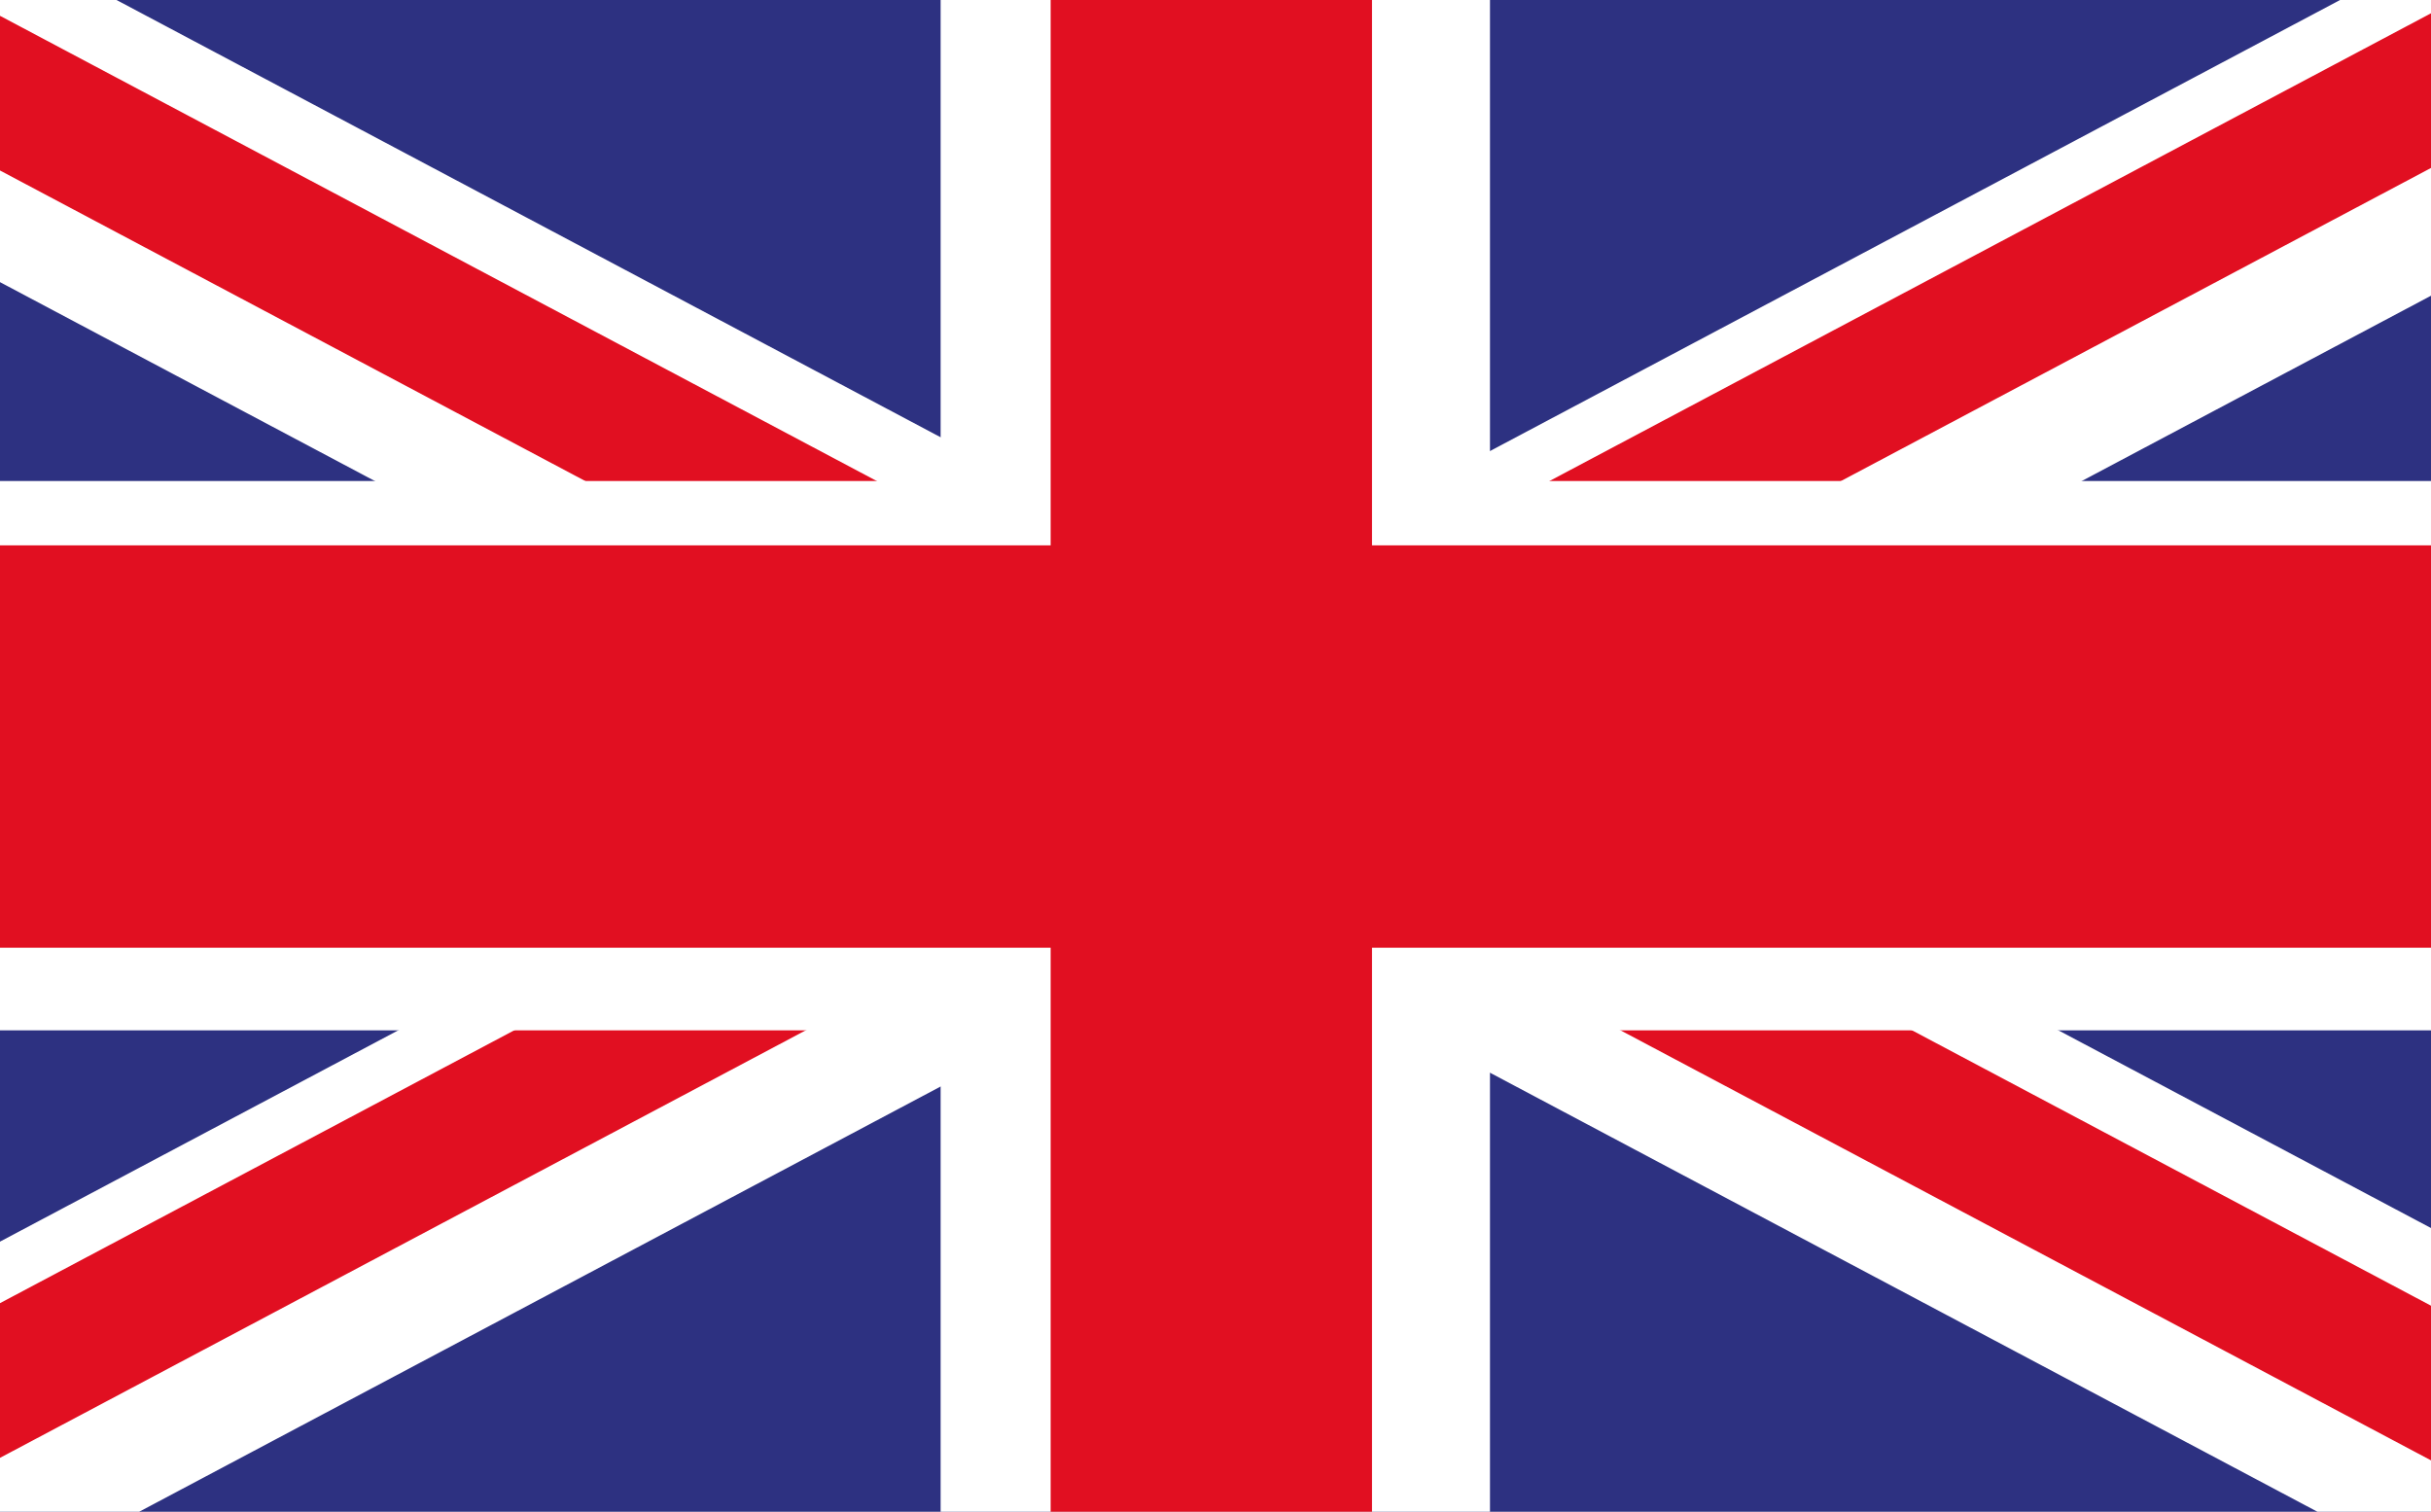
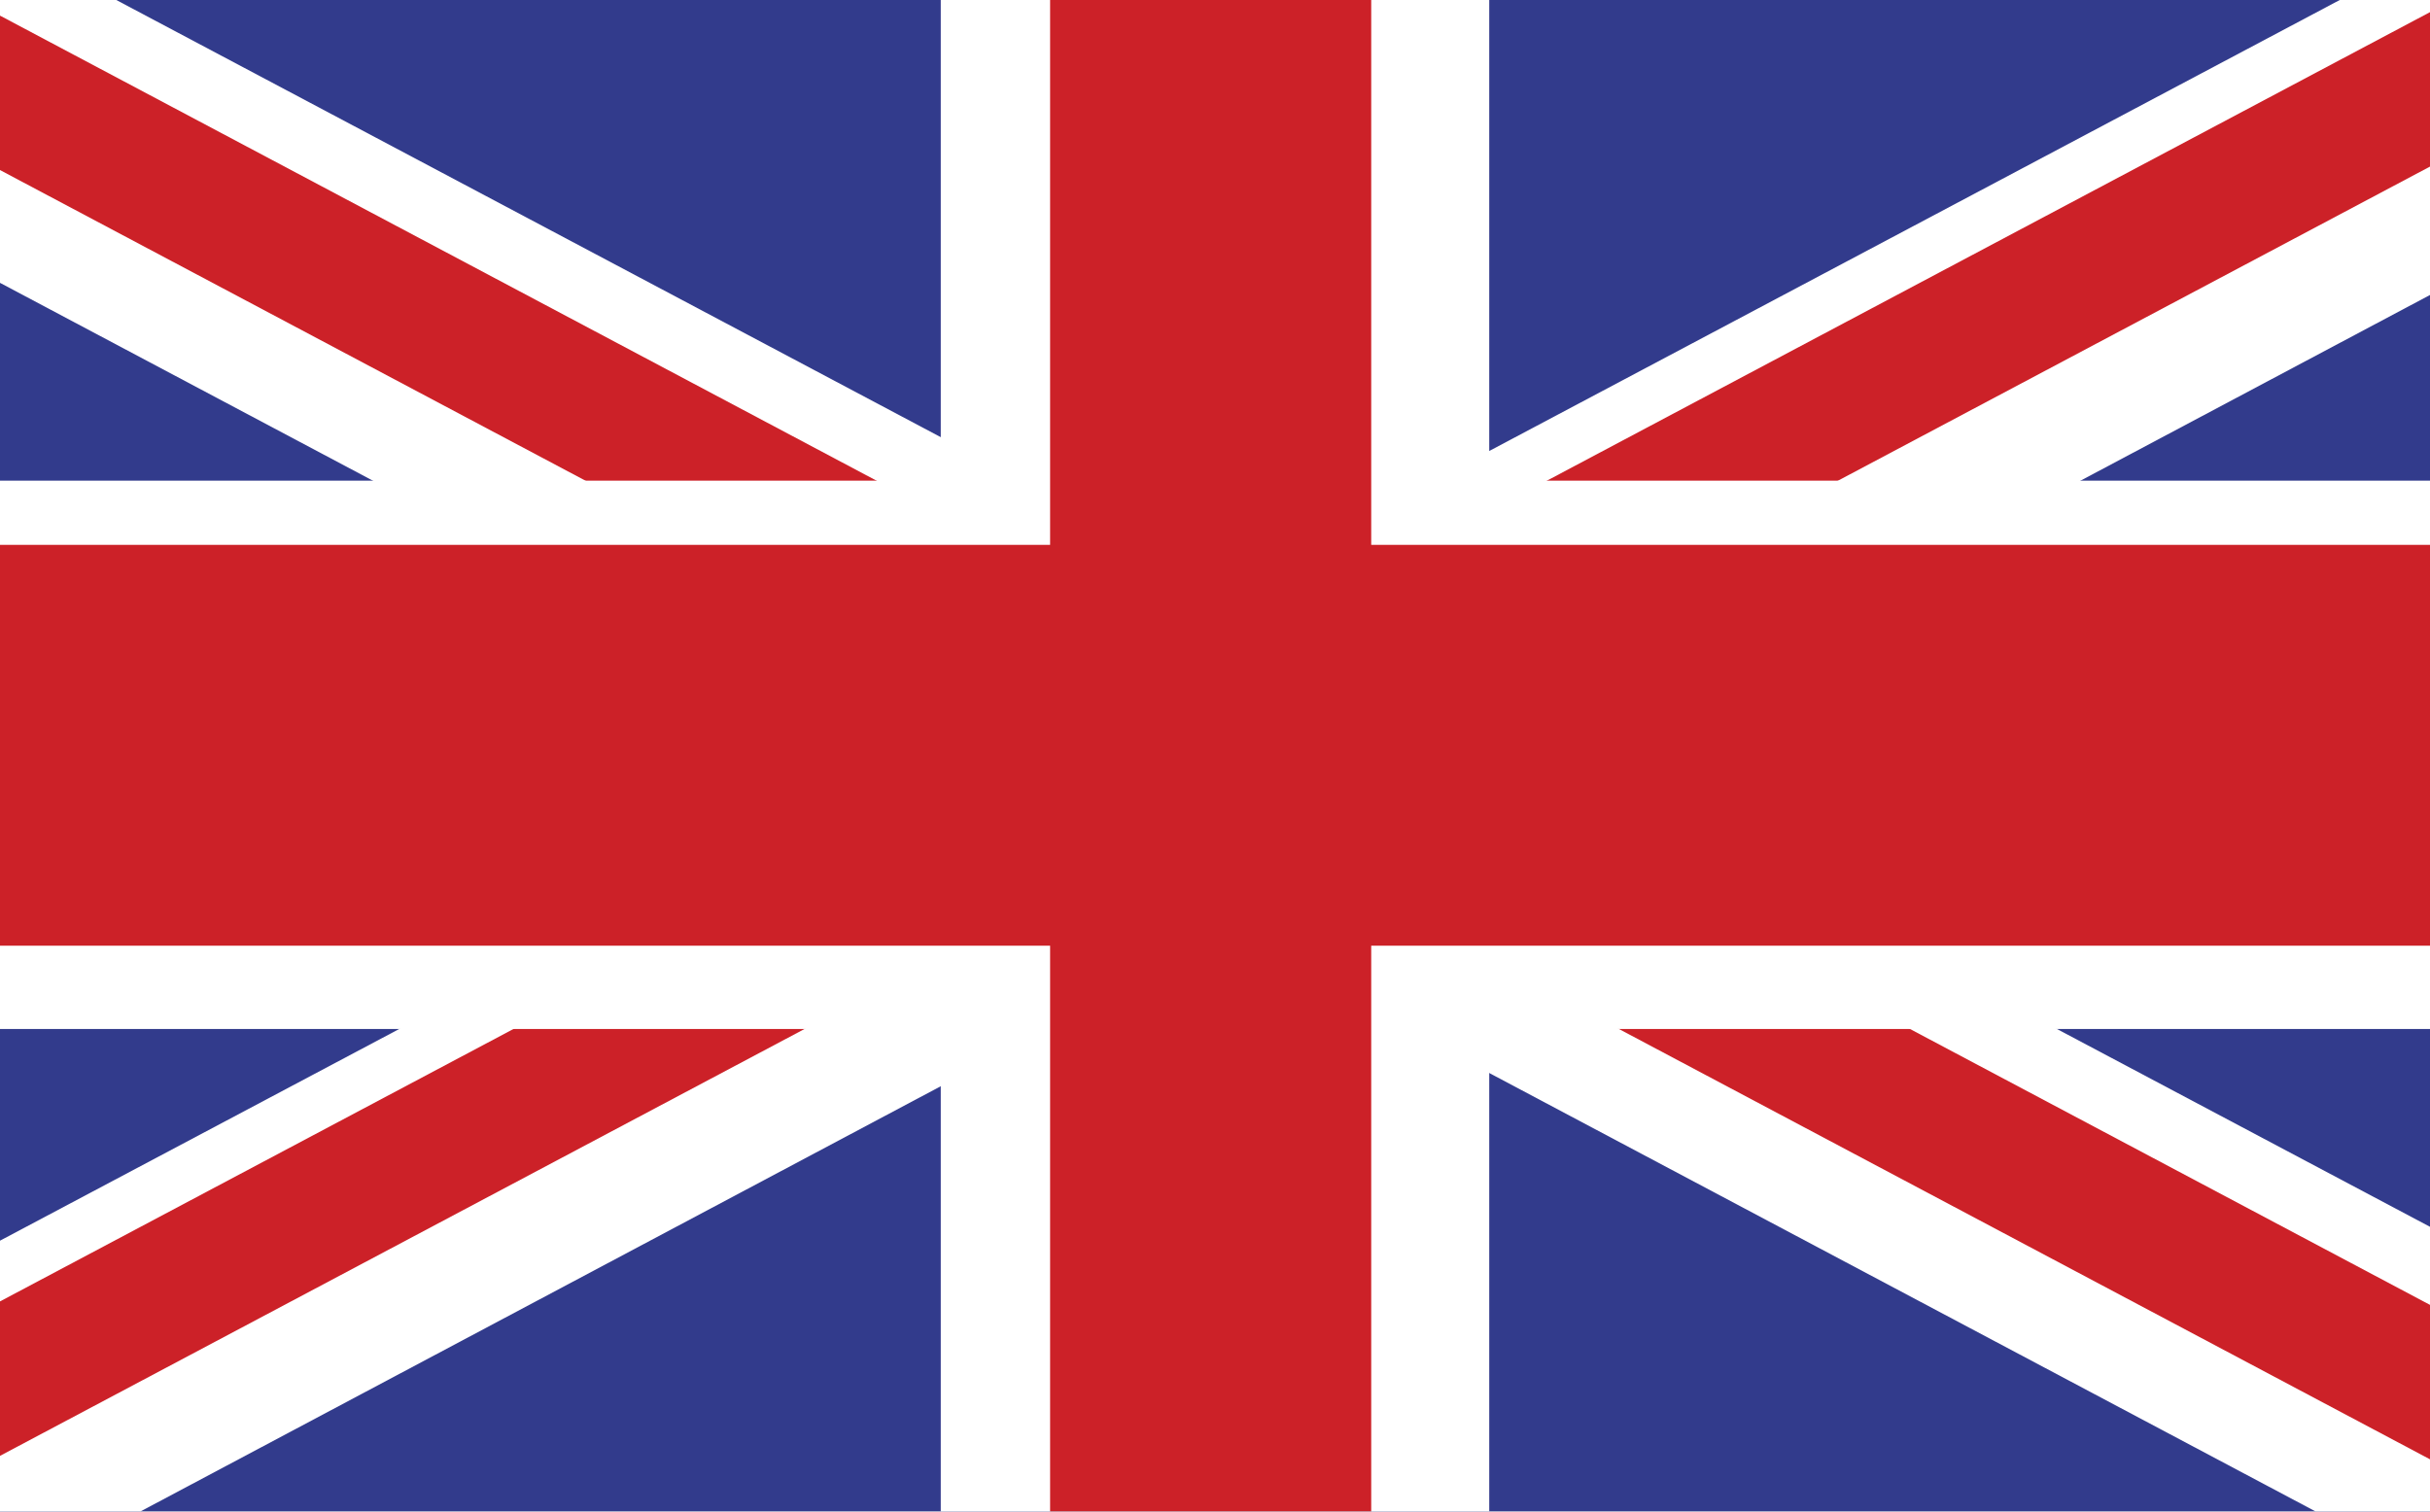
- <svg xmlns="http://www.w3.org/2000/svg" xmlns:xlink="http://www.w3.org/1999/xlink" version="1.1" id="Layer_1" x="0px" y="0px" viewBox="0 205.7 612 380.6" enable-background="new 0 205.7 612 380.6" xml:space="preserve">
-   <g id="shop">
- </g>
-   <g id="presse">
- </g>
-   <g id="contact">
- </g>
-   <g id="share">
- </g>
-   <g id="mentionslegales">
- </g>
-   <g id="englishflag">
-     <g id="XMLID_518_">
-       <g id="XMLID_472_">
-         <g>
-           <defs>
-             <rect id="SVGID_1_" y="205.7" width="612" height="380.6" />
-           </defs>
-           <clipPath id="SVGID_2_">
-             <use xlink:href="#SVGID_1_" overflow="visible" />
-           </clipPath>
-           <g id="XMLID_490_" clip-path="url(#SVGID_2_)">
-             <rect id="XMLID_491_" y="205.7" fill="#2D3181" width="612" height="380.6" />
-           </g>
-         </g>
-         <g>
-           <defs>
-             <rect id="SVGID_3_" y="205.7" width="612" height="380.6" />
-           </defs>
-           <clipPath id="SVGID_4_">
-             <use xlink:href="#SVGID_3_" overflow="visible" />
-           </clipPath>
-           <g id="XMLID_488_" clip-path="url(#SVGID_4_)">
-             <rect id="XMLID_489_" x="236.8" y="205.7" fill="#FFFFFF" width="138.3" height="380.6" />
-           </g>
-         </g>
-         <g>
-           <defs>
-             <rect id="SVGID_5_" y="205.7" width="612" height="380.6" />
-           </defs>
-           <clipPath id="SVGID_6_">
-             <use xlink:href="#SVGID_5_" overflow="visible" />
-           </clipPath>
-           <g id="XMLID_486_" clip-path="url(#SVGID_6_)">
-             <rect id="XMLID_487_" x="270.9" y="-4.4" transform="matrix(-0.4687 0.8833 -0.8833 -0.4687 805.2134 310.7385)" fill="#FFFFFF" width="76.5" height="803.9" />
-           </g>
-         </g>
-         <g>
-           <defs>
-             <rect id="SVGID_7_" y="205.7" width="612" height="380.6" />
-           </defs>
-           <clipPath id="SVGID_8_">
-             <use xlink:href="#SVGID_7_" overflow="visible" />
-           </clipPath>
-           <g id="XMLID_484_" clip-path="url(#SVGID_8_)">
-             <rect id="XMLID_485_" x="270.9" y="-4.4" transform="matrix(0.4687 0.8833 -0.8833 0.4687 515.4246 -61.8614)" fill="#FFFFFF" width="76.5" height="803.9" />
-           </g>
-         </g>
-         <g>
-           <defs>
-             <rect id="SVGID_9_" y="205.7" width="612" height="380.6" />
-           </defs>
-           <clipPath id="SVGID_10_">
-             <use xlink:href="#SVGID_9_" overflow="visible" />
-           </clipPath>
-           <g id="XMLID_482_" clip-path="url(#SVGID_10_)">
-             <rect id="XMLID_483_" x="288.2" y="-10.7" transform="matrix(0.4687 0.8833 -0.8833 0.4687 507.8261 -61.9214)" fill="#E10F21" width="34.4" height="803.9" />
-           </g>
-         </g>
-         <g>
-           <defs>
-             <rect id="SVGID_11_" y="205.7" width="612" height="380.6" />
-           </defs>
-           <clipPath id="SVGID_12_">
-             <use xlink:href="#SVGID_11_" overflow="visible" />
-           </clipPath>
-           <g id="XMLID_480_" clip-path="url(#SVGID_12_)">
-             <rect id="XMLID_481_" x="288.1" y="-10.8" transform="matrix(-0.4687 0.8833 -0.8833 -0.4687 793.9159 304.8227)" fill="#E10F21" width="34.4" height="803.9" />
-           </g>
-         </g>
-         <g>
-           <defs>
-             <rect id="SVGID_13_" y="205.7" width="612" height="380.6" />
-           </defs>
-           <clipPath id="SVGID_14_">
-             <use xlink:href="#SVGID_13_" overflow="visible" />
-           </clipPath>
-           <g id="XMLID_478_" clip-path="url(#SVGID_14_)">
-             <rect id="XMLID_479_" x="-1.8" y="326.8" fill="#FFFFFF" width="614.1" height="138.3" />
-           </g>
-         </g>
-         <g>
-           <defs>
-             <rect id="SVGID_15_" y="205.7" width="612" height="380.6" />
-           </defs>
-           <clipPath id="SVGID_16_">
-             <use xlink:href="#SVGID_15_" overflow="visible" />
-           </clipPath>
-           <g id="XMLID_476_" clip-path="url(#SVGID_16_)">
-             <rect id="XMLID_477_" x="-27.6" y="343" fill="#E10F21" width="656.6" height="101.3" />
-           </g>
-         </g>
-         <g>
-           <defs>
-             <rect id="SVGID_17_" y="205.7" width="612" height="380.6" />
-           </defs>
-           <clipPath id="SVGID_18_">
-             <use xlink:href="#SVGID_17_" overflow="visible" />
-           </clipPath>
-           <g id="XMLID_474_" clip-path="url(#SVGID_18_)">
-             <rect id="XMLID_475_" x="264.5" y="205.7" fill="#E10F21" width="80.9" height="380.6" />
-           </g>
-         </g>
-       </g>
-     </g>
-   </g>
-   <g id="frenchflag">
- </g>
-   <g id="dragHand">
- </g>
-   <g id="burgermenu">
- </g>
-   <g id="twitter">
- </g>
-   <g id="facebook">
- </g>
-   <g id="down_x5F_header">
- </g>
-   <g id="close_1_">
- </g>
-   <g id="plus">
- </g>
-   <g id="hoverArticle">
- </g>
+ <svg xmlns="http://www.w3.org/2000/svg" viewBox="0 0 140 87.1">
+   <path fill="#323B8C" d="M0 0h140v87.1H0z" />
+   <path fill="#FFF" d="M54.2 0h31.6v87.1H54.2z" />
+   <path fill="#FFF" d="M0 0v16.3l133.4 70.8h6.6V70.7L6.7 0z" />
+   <path fill="#FFF" d="M134.8 0L0 71.5v15.6h8.1L140 17V0z" />
+   <path fill="#CC2128" d="M0 75v8.9L140 9.6V.7z" />
+   <path fill="#CC2128" d="M0 9.8l140 74.3v-8.9L0 .9z" />
+   <path fill="#FFF" d="M0 27.7h140v31.6H0z" />
+   <path fill="#CC2128" d="M0 31.4h140v23.1H0z" />
+   <path fill="#CC2128" d="M60.5 0H79v87.1H60.5z" />
</svg>
